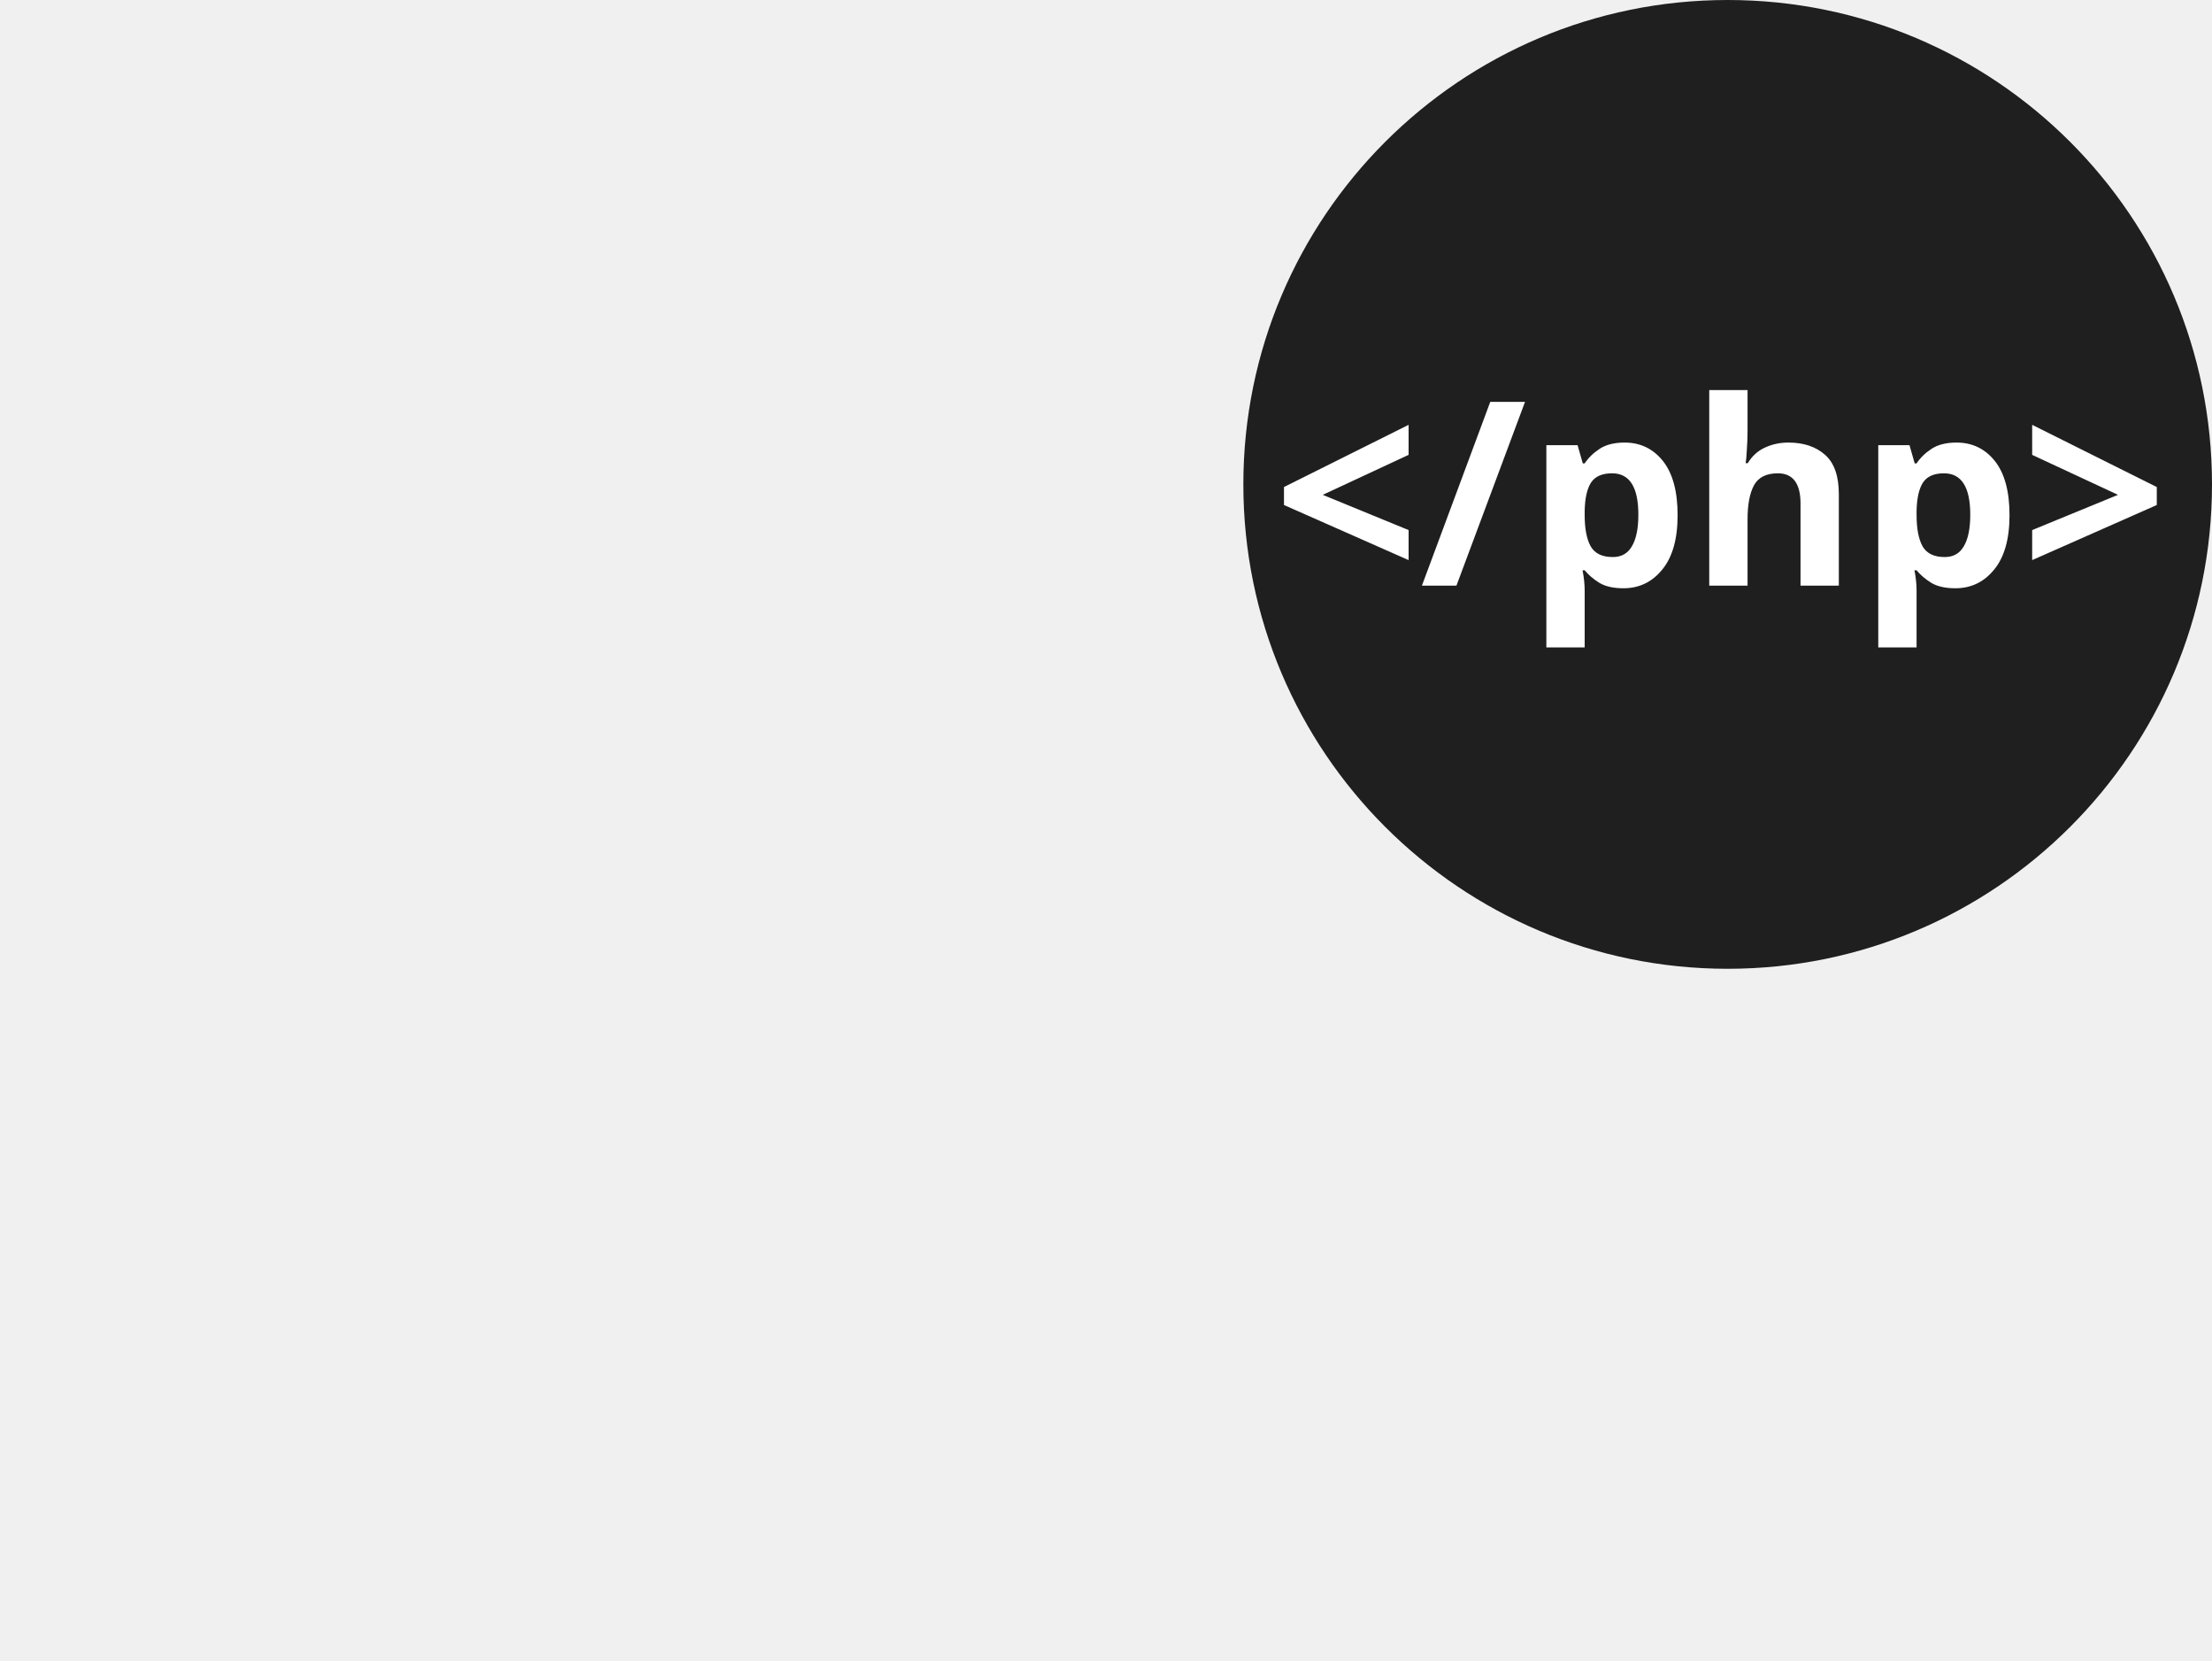
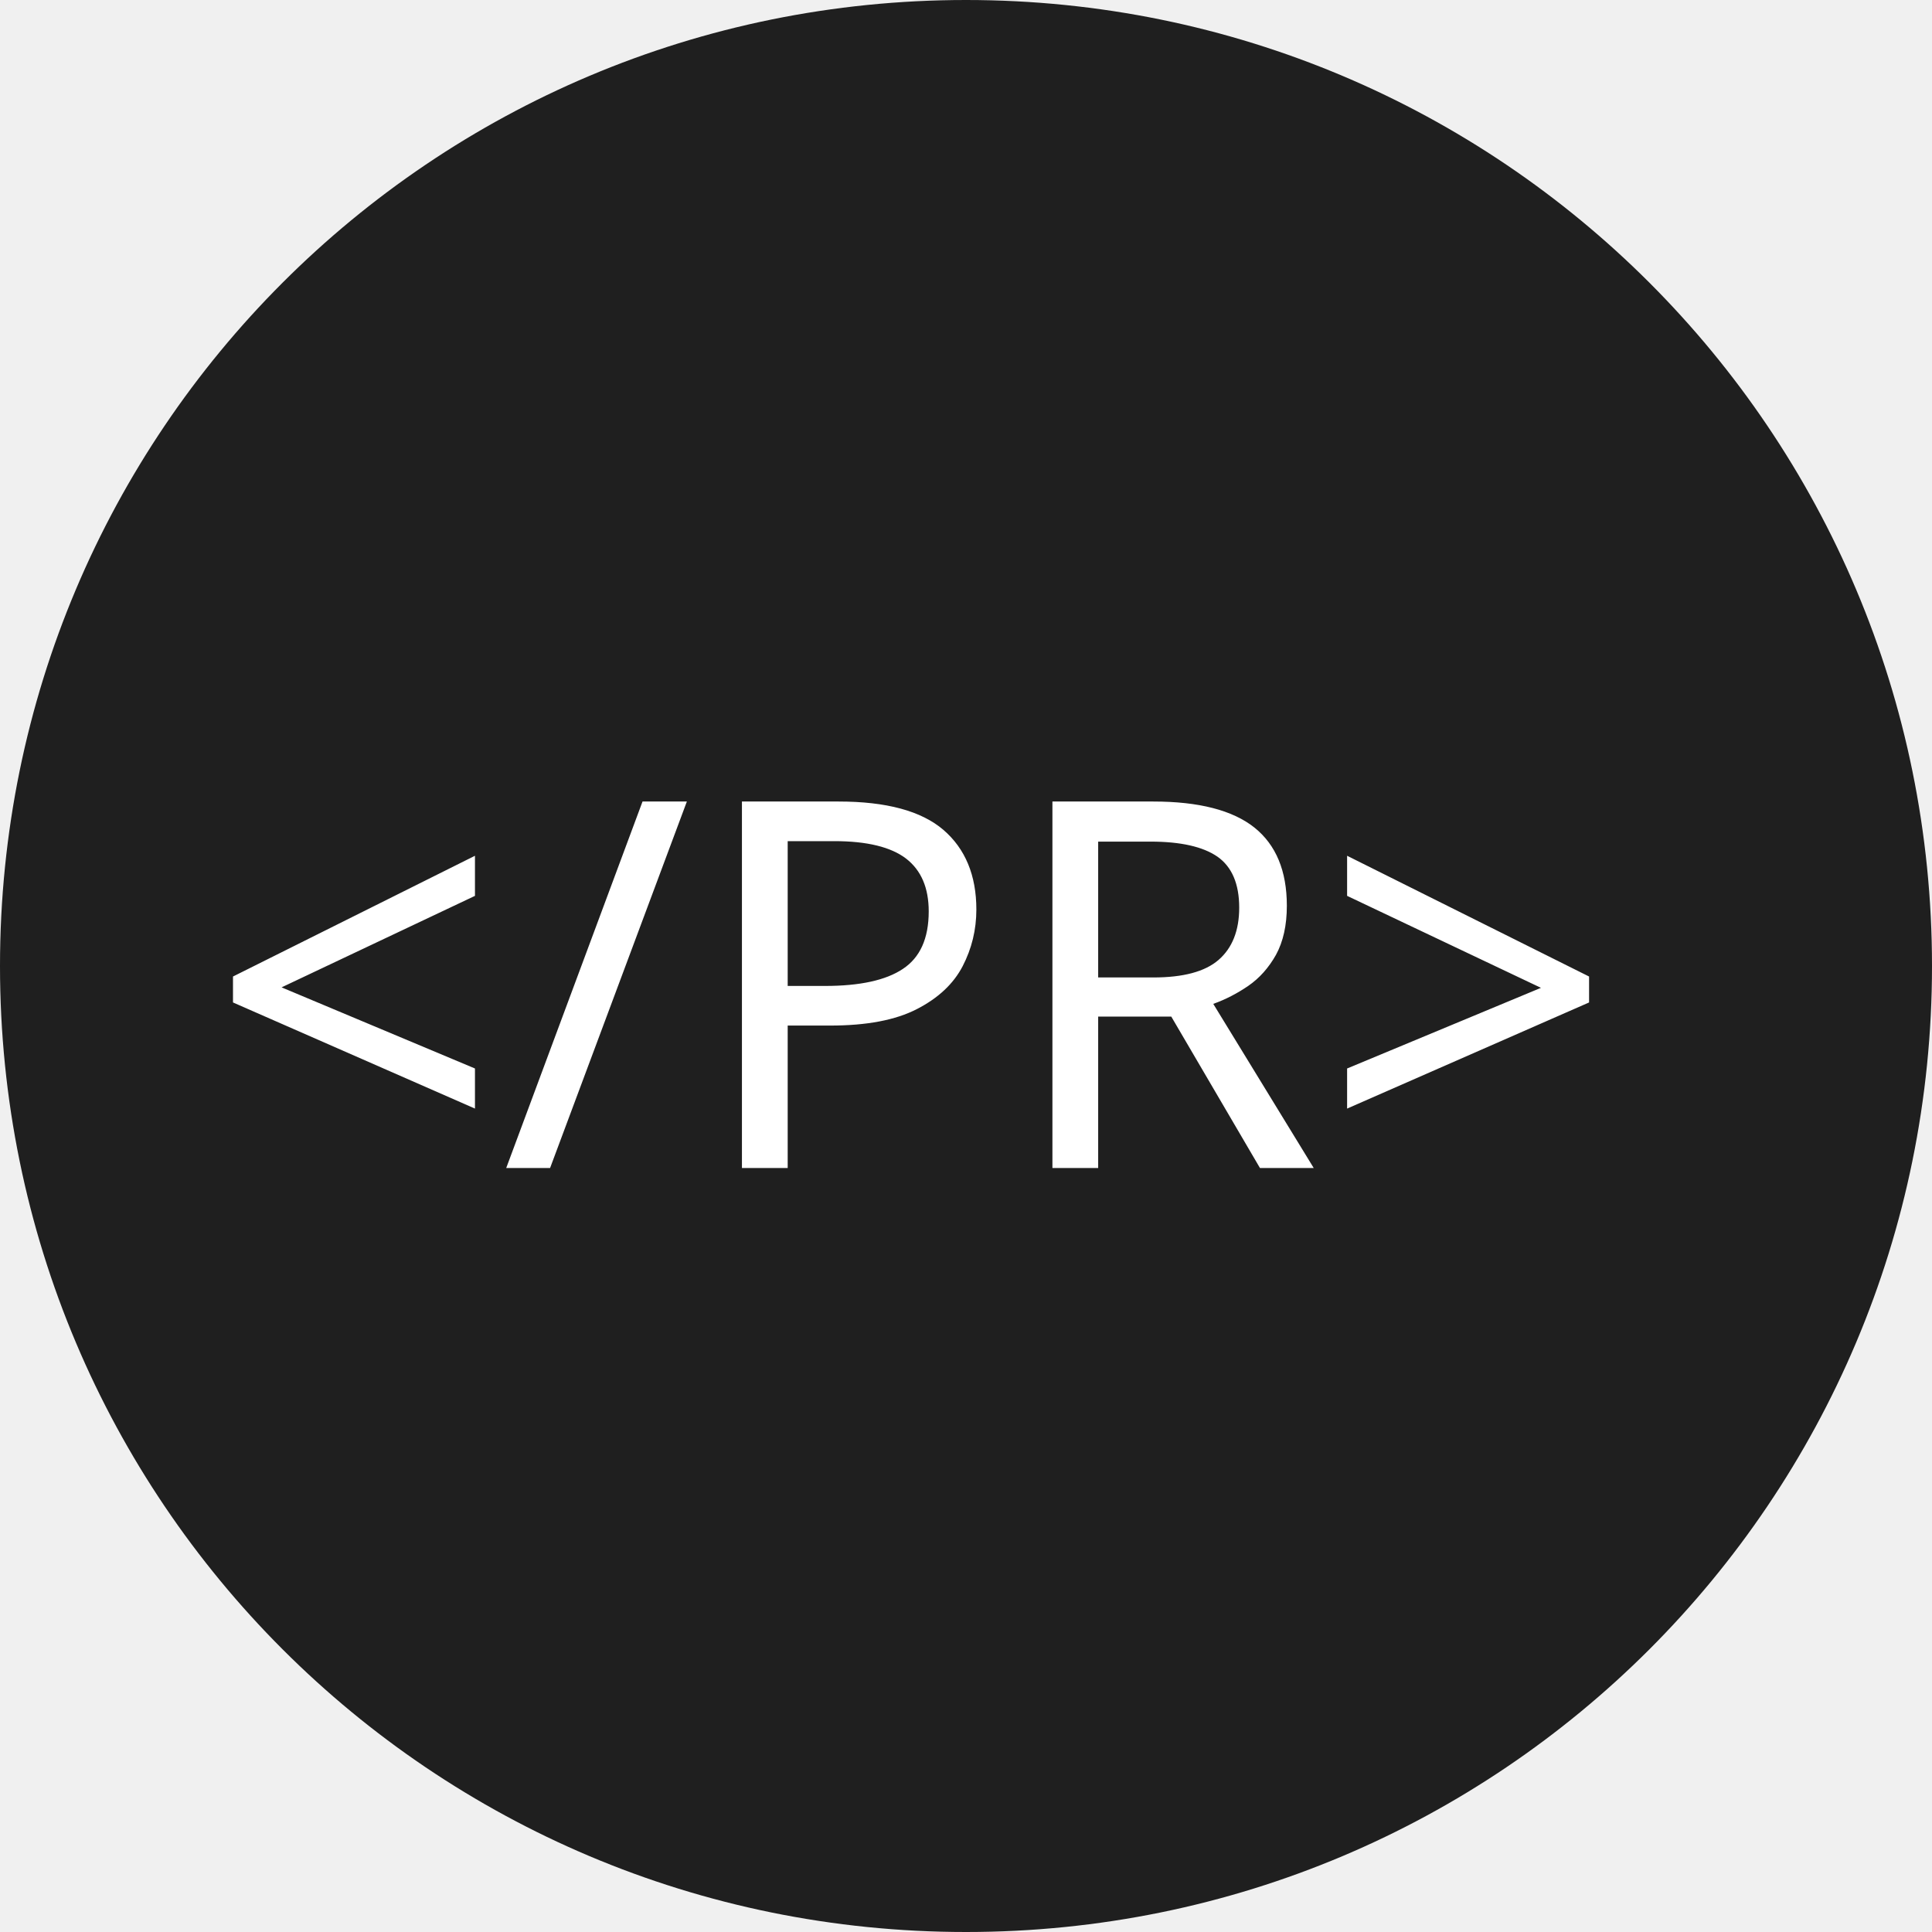
- <svg xmlns="http://www.w3.org/2000/svg" id="Layer_1" data-name="Layer 1" viewBox="0 0 146.15 109.71">
-   <defs>
-     <style>.cls-1{fill:#1f1f1f;}.cls-2{font-size:17px;fill:#fff;font-family:NotoSansKR-ExtraBold, Noto Sans KR;font-weight:700;}</style>
-   </defs>
-   <rect class="cls-1" x="82.15" width="64" height="64" rx="32" ry="32" />
-   <text class="cls-2" transform="translate(84.1 38.69)">&lt;/php&gt;</text>
-   <text x="82.15" />
+ <svg xmlns="http://www.w3.org/2000/svg" version="1.1" id="Layer_1" x="0px" y="0px" viewBox="0 0 64 64" style="enable-background:new 0 0 64 64;" xml:space="preserve">
+   <style type="text/css">
+ 	.st0{fill:#1F1F1F;}
+ 	.st1{fill:none;}
+ 	.st2{fill:#FFFFFF;}
+ 	.st3{font-family:'NotoSansKR-ExtraBold';}
+ 	.st4{font-size:17px;}
+ </style>
+   <path class="st0" d="M32,64L32,64C14.3,64,0,49.7,0,32v0C0,14.3,14.3,0,32,0h0c17.7,0,32,14.3,32,32v0C64,49.7,49.7,64,32,64z" />
+   <rect x="0" y="25.1" class="st1" width="64" height="49" />
+   <text transform="matrix(1 0 0 1 6.8745 38.692)" class="st2 st3 st4">&lt;/PR&gt;</text>
</svg>
